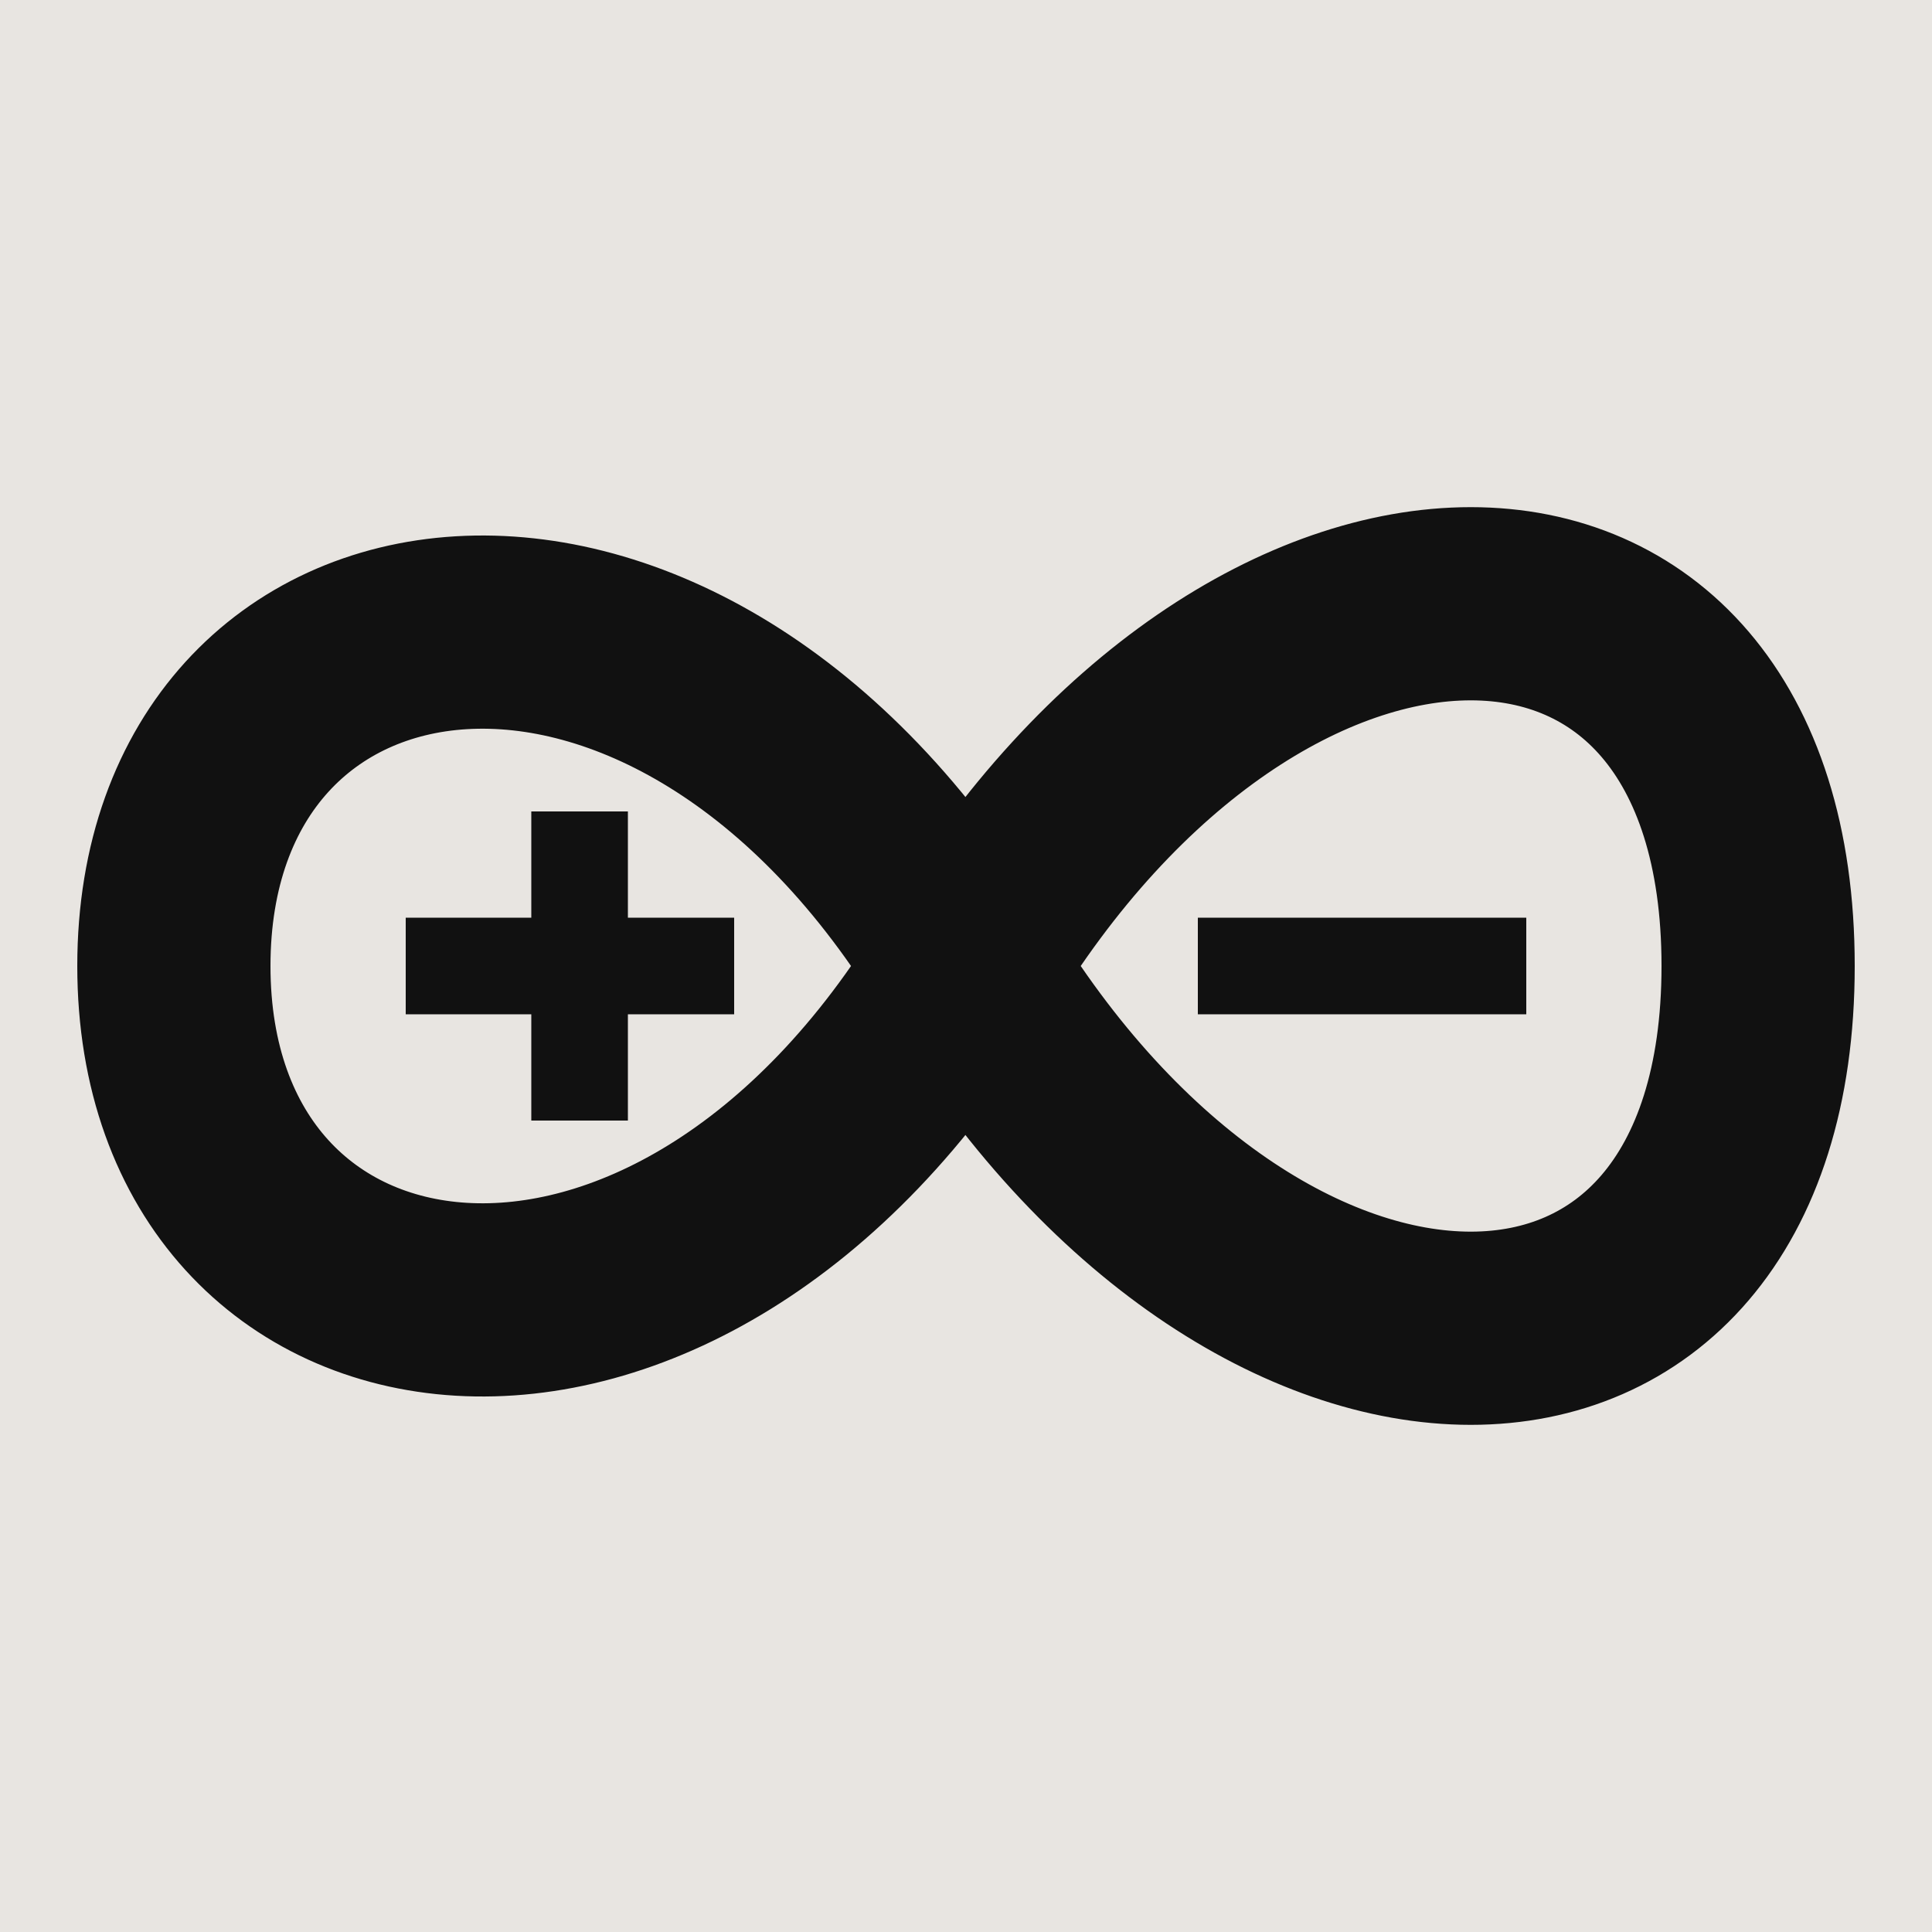
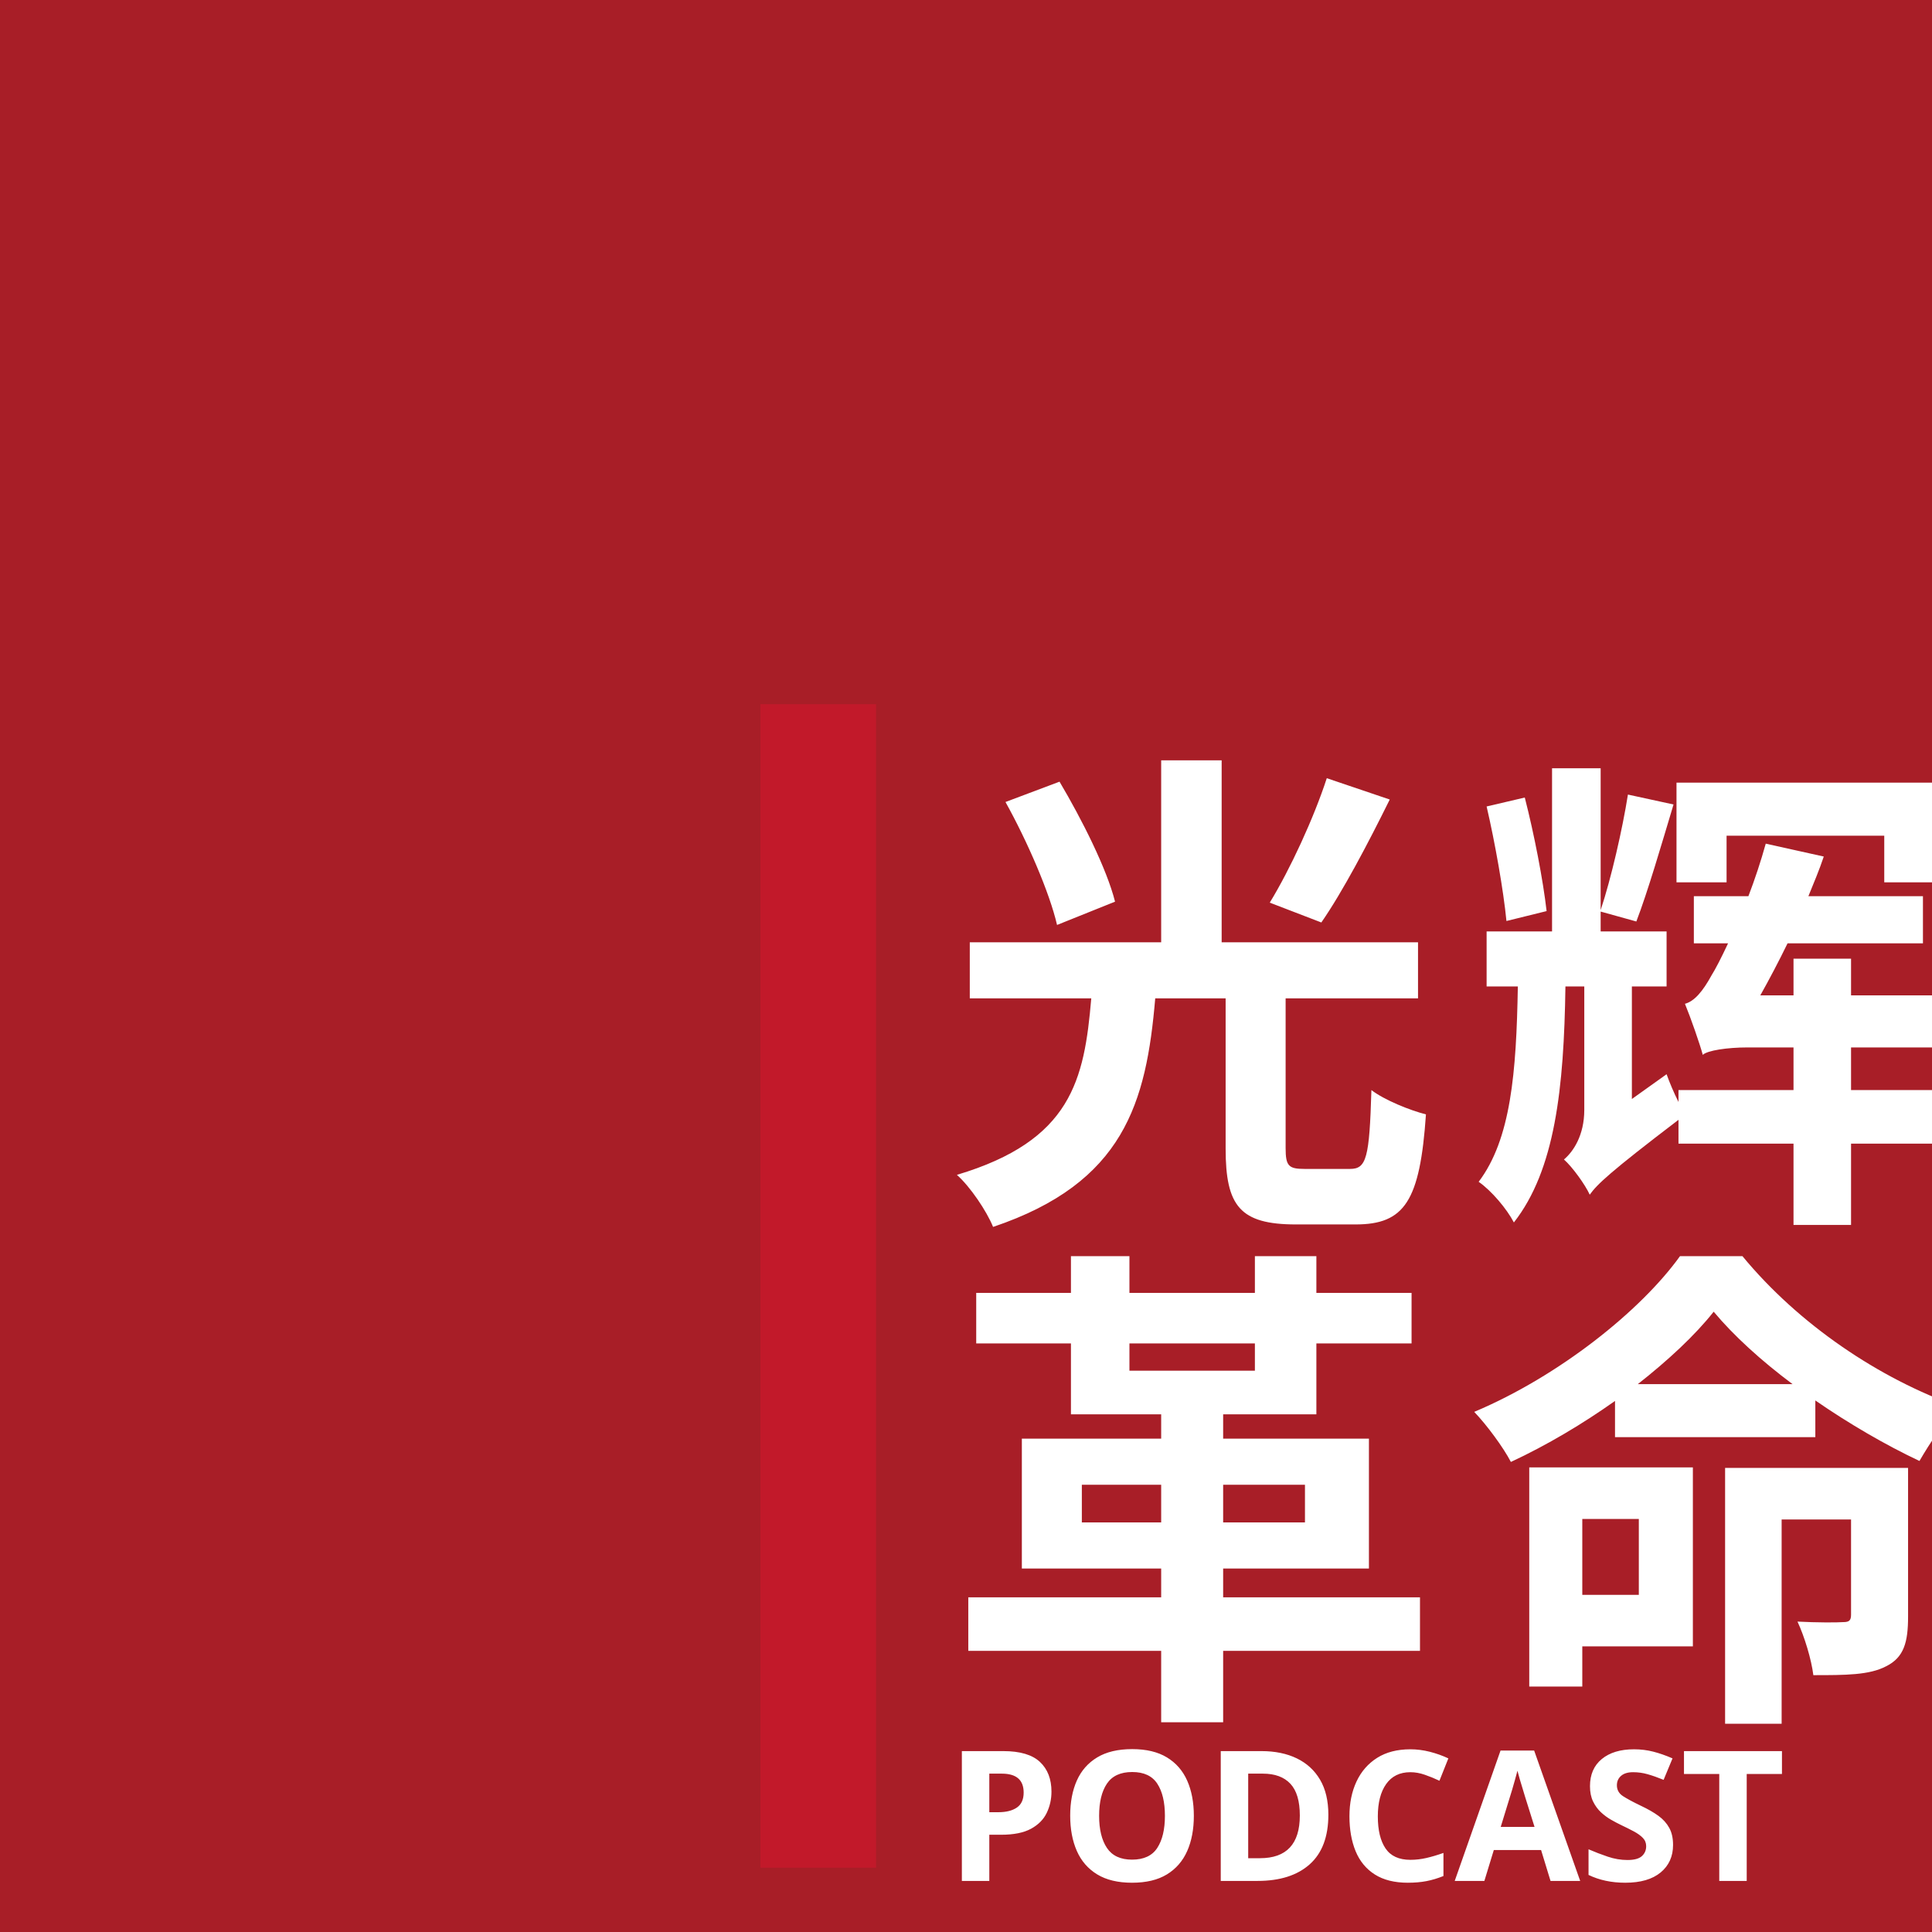
- <svg xmlns="http://www.w3.org/2000/svg" viewBox="0 0 100 100">
-   <rect width="100" height="100" fill="#e8e5e1" />
-   <path d="M50 50C35 25 9 29 9 50s26 25 41 0 41-25 41 0-26 25-41 0" fill="none" stroke="#111" stroke-width="10" />
-   <path d="M21 50h17m-8-8v16m32-8h17" stroke="#111" stroke-width="5" />
+ <svg xmlns="http://www.w3.org/2000/svg" viewBox="0 0 512 512">
+   <rect width="512" height="512" fill="#a81e27" />
+   <g transform="translate(85 92) scale(0.438)" fill="#ffffff">
+     <g>
+       <rect x="266" y="216" width="70" height="704" fill="#c2192a" />
+       <text x="378" y="505" font-family="MiSans,sans-serif" font-size="300" font-weight="700" letter-spacing="16">光辉</text>
+       <text x="378" y="805" font-family="MiSans,sans-serif" font-size="300" font-weight="700" letter-spacing="16">革命</text>
+       <text x="378" y="928" font-family="MiSans,sans-serif" font-size="110" font-weight="700" textLength="616" lengthAdjust="spacing">PODCAST</text>
+     </g>
+   </g>
</svg>
